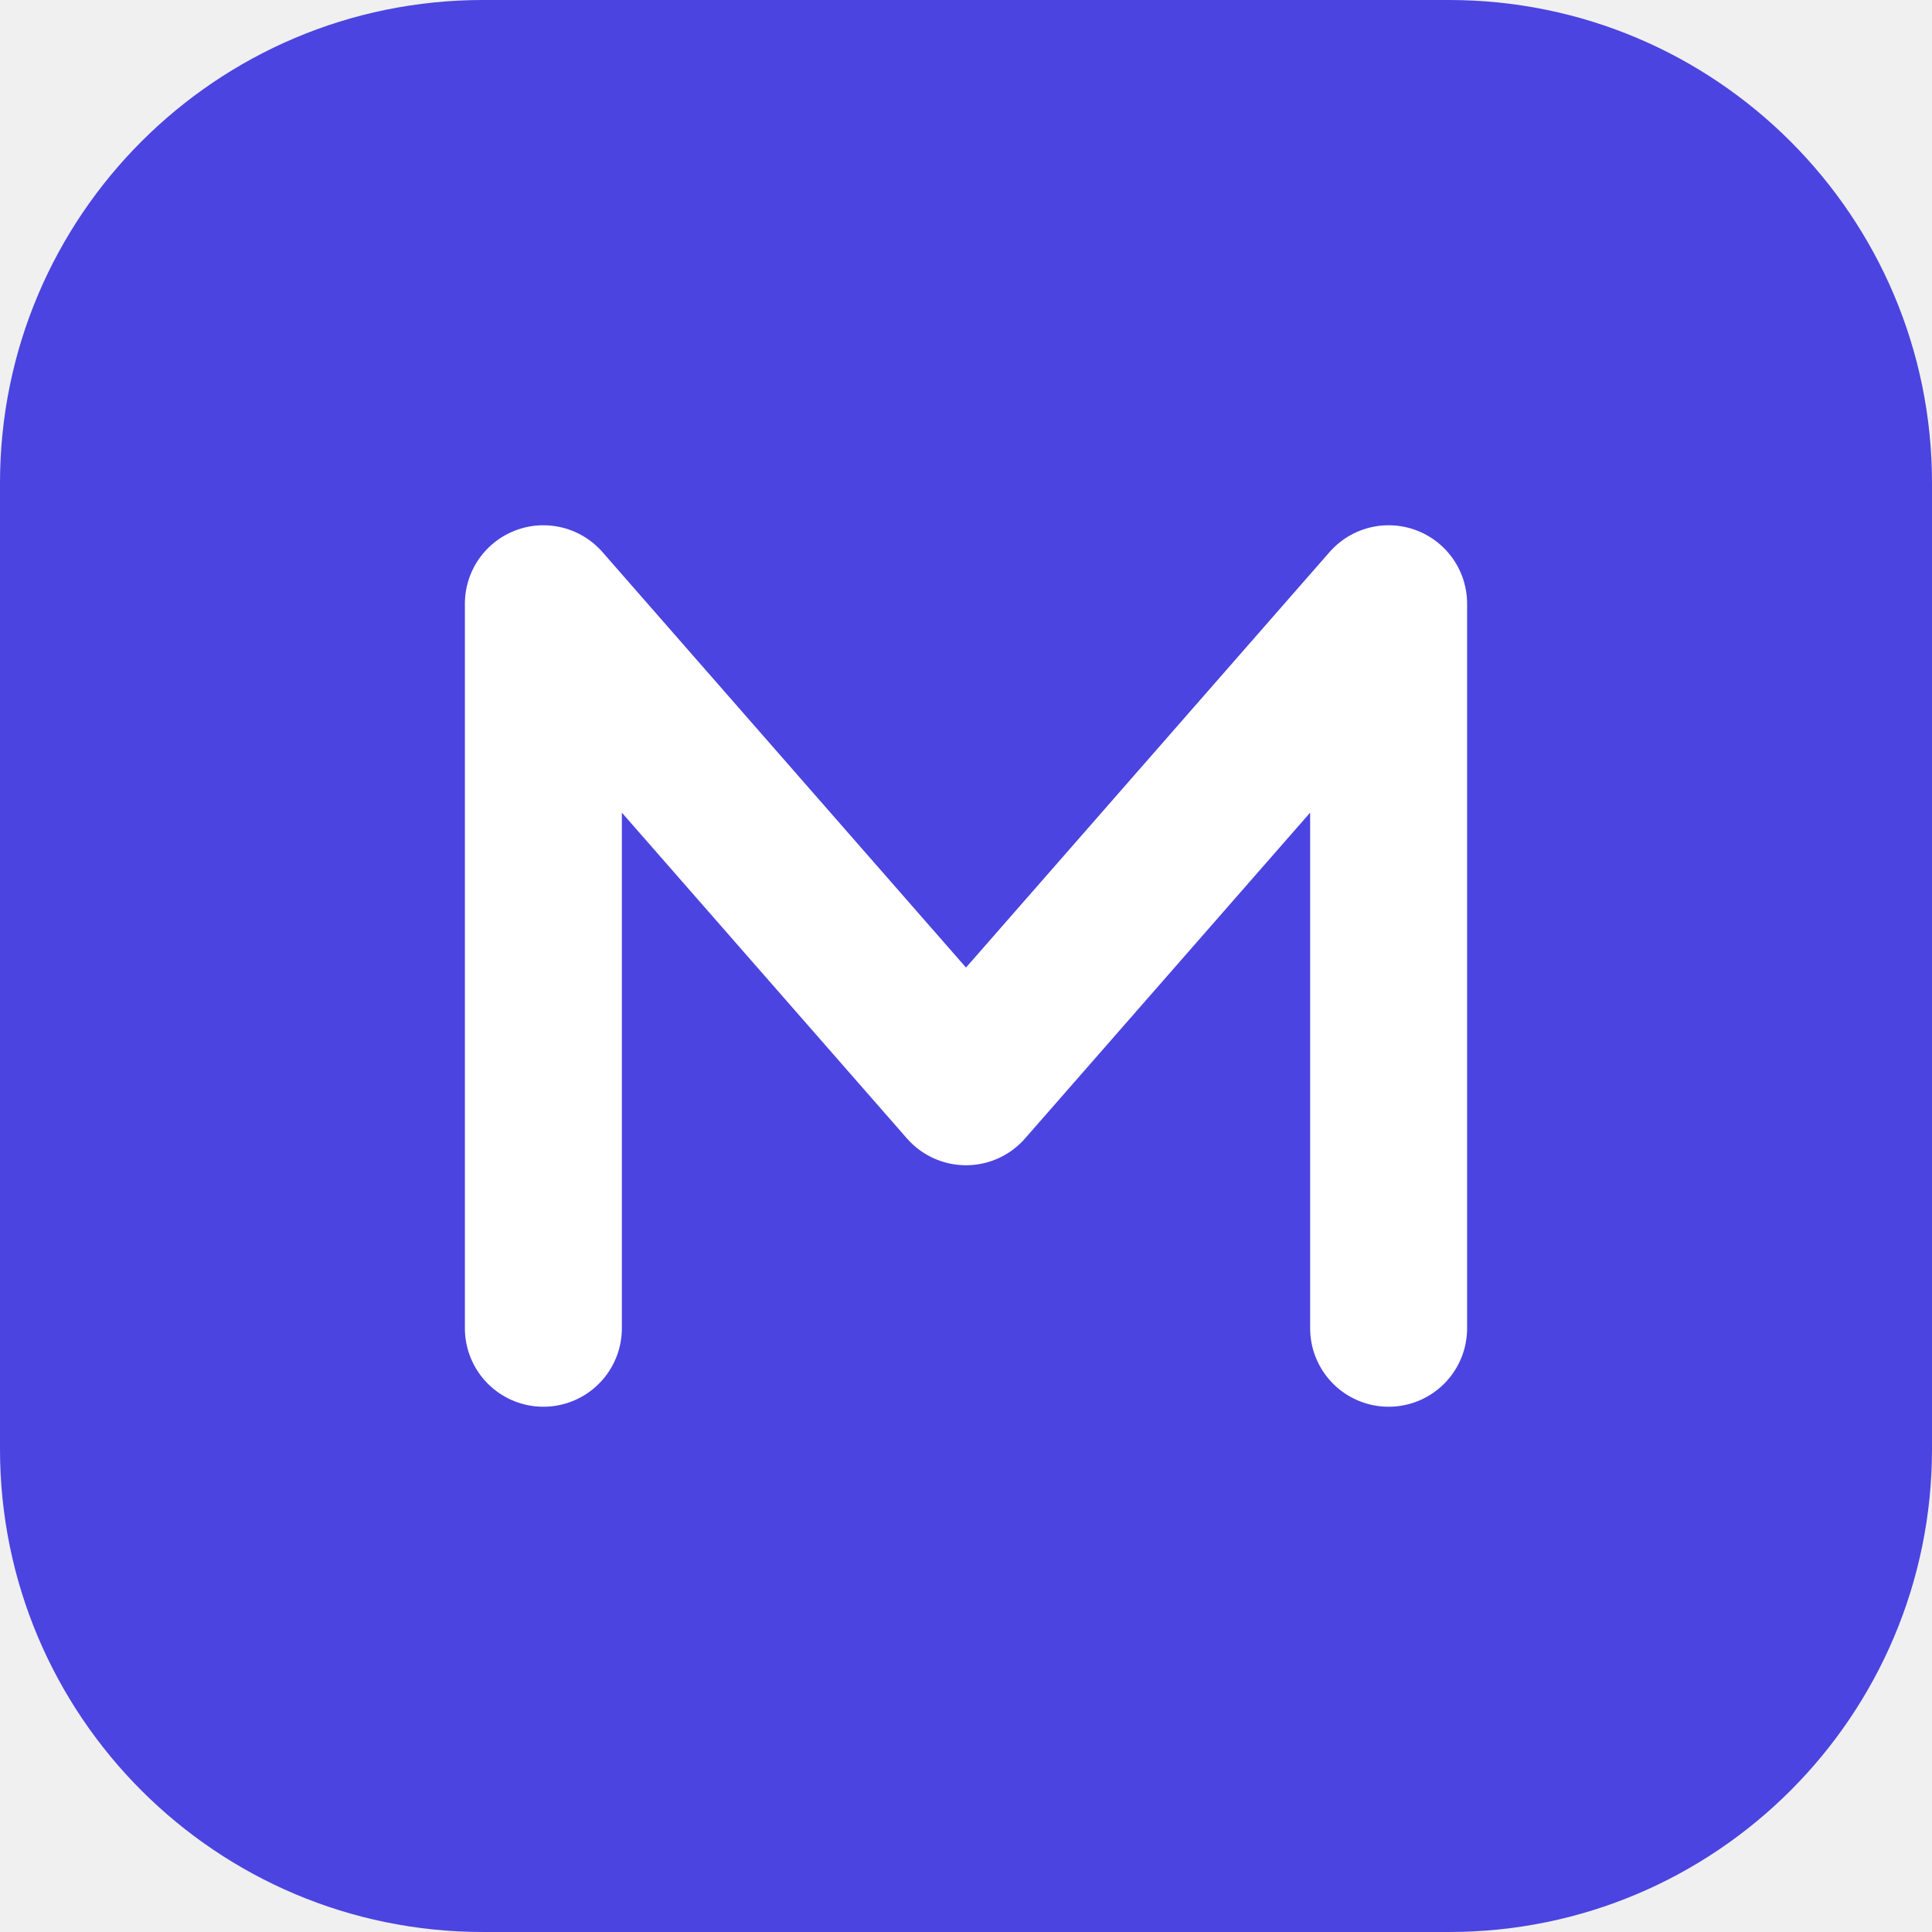
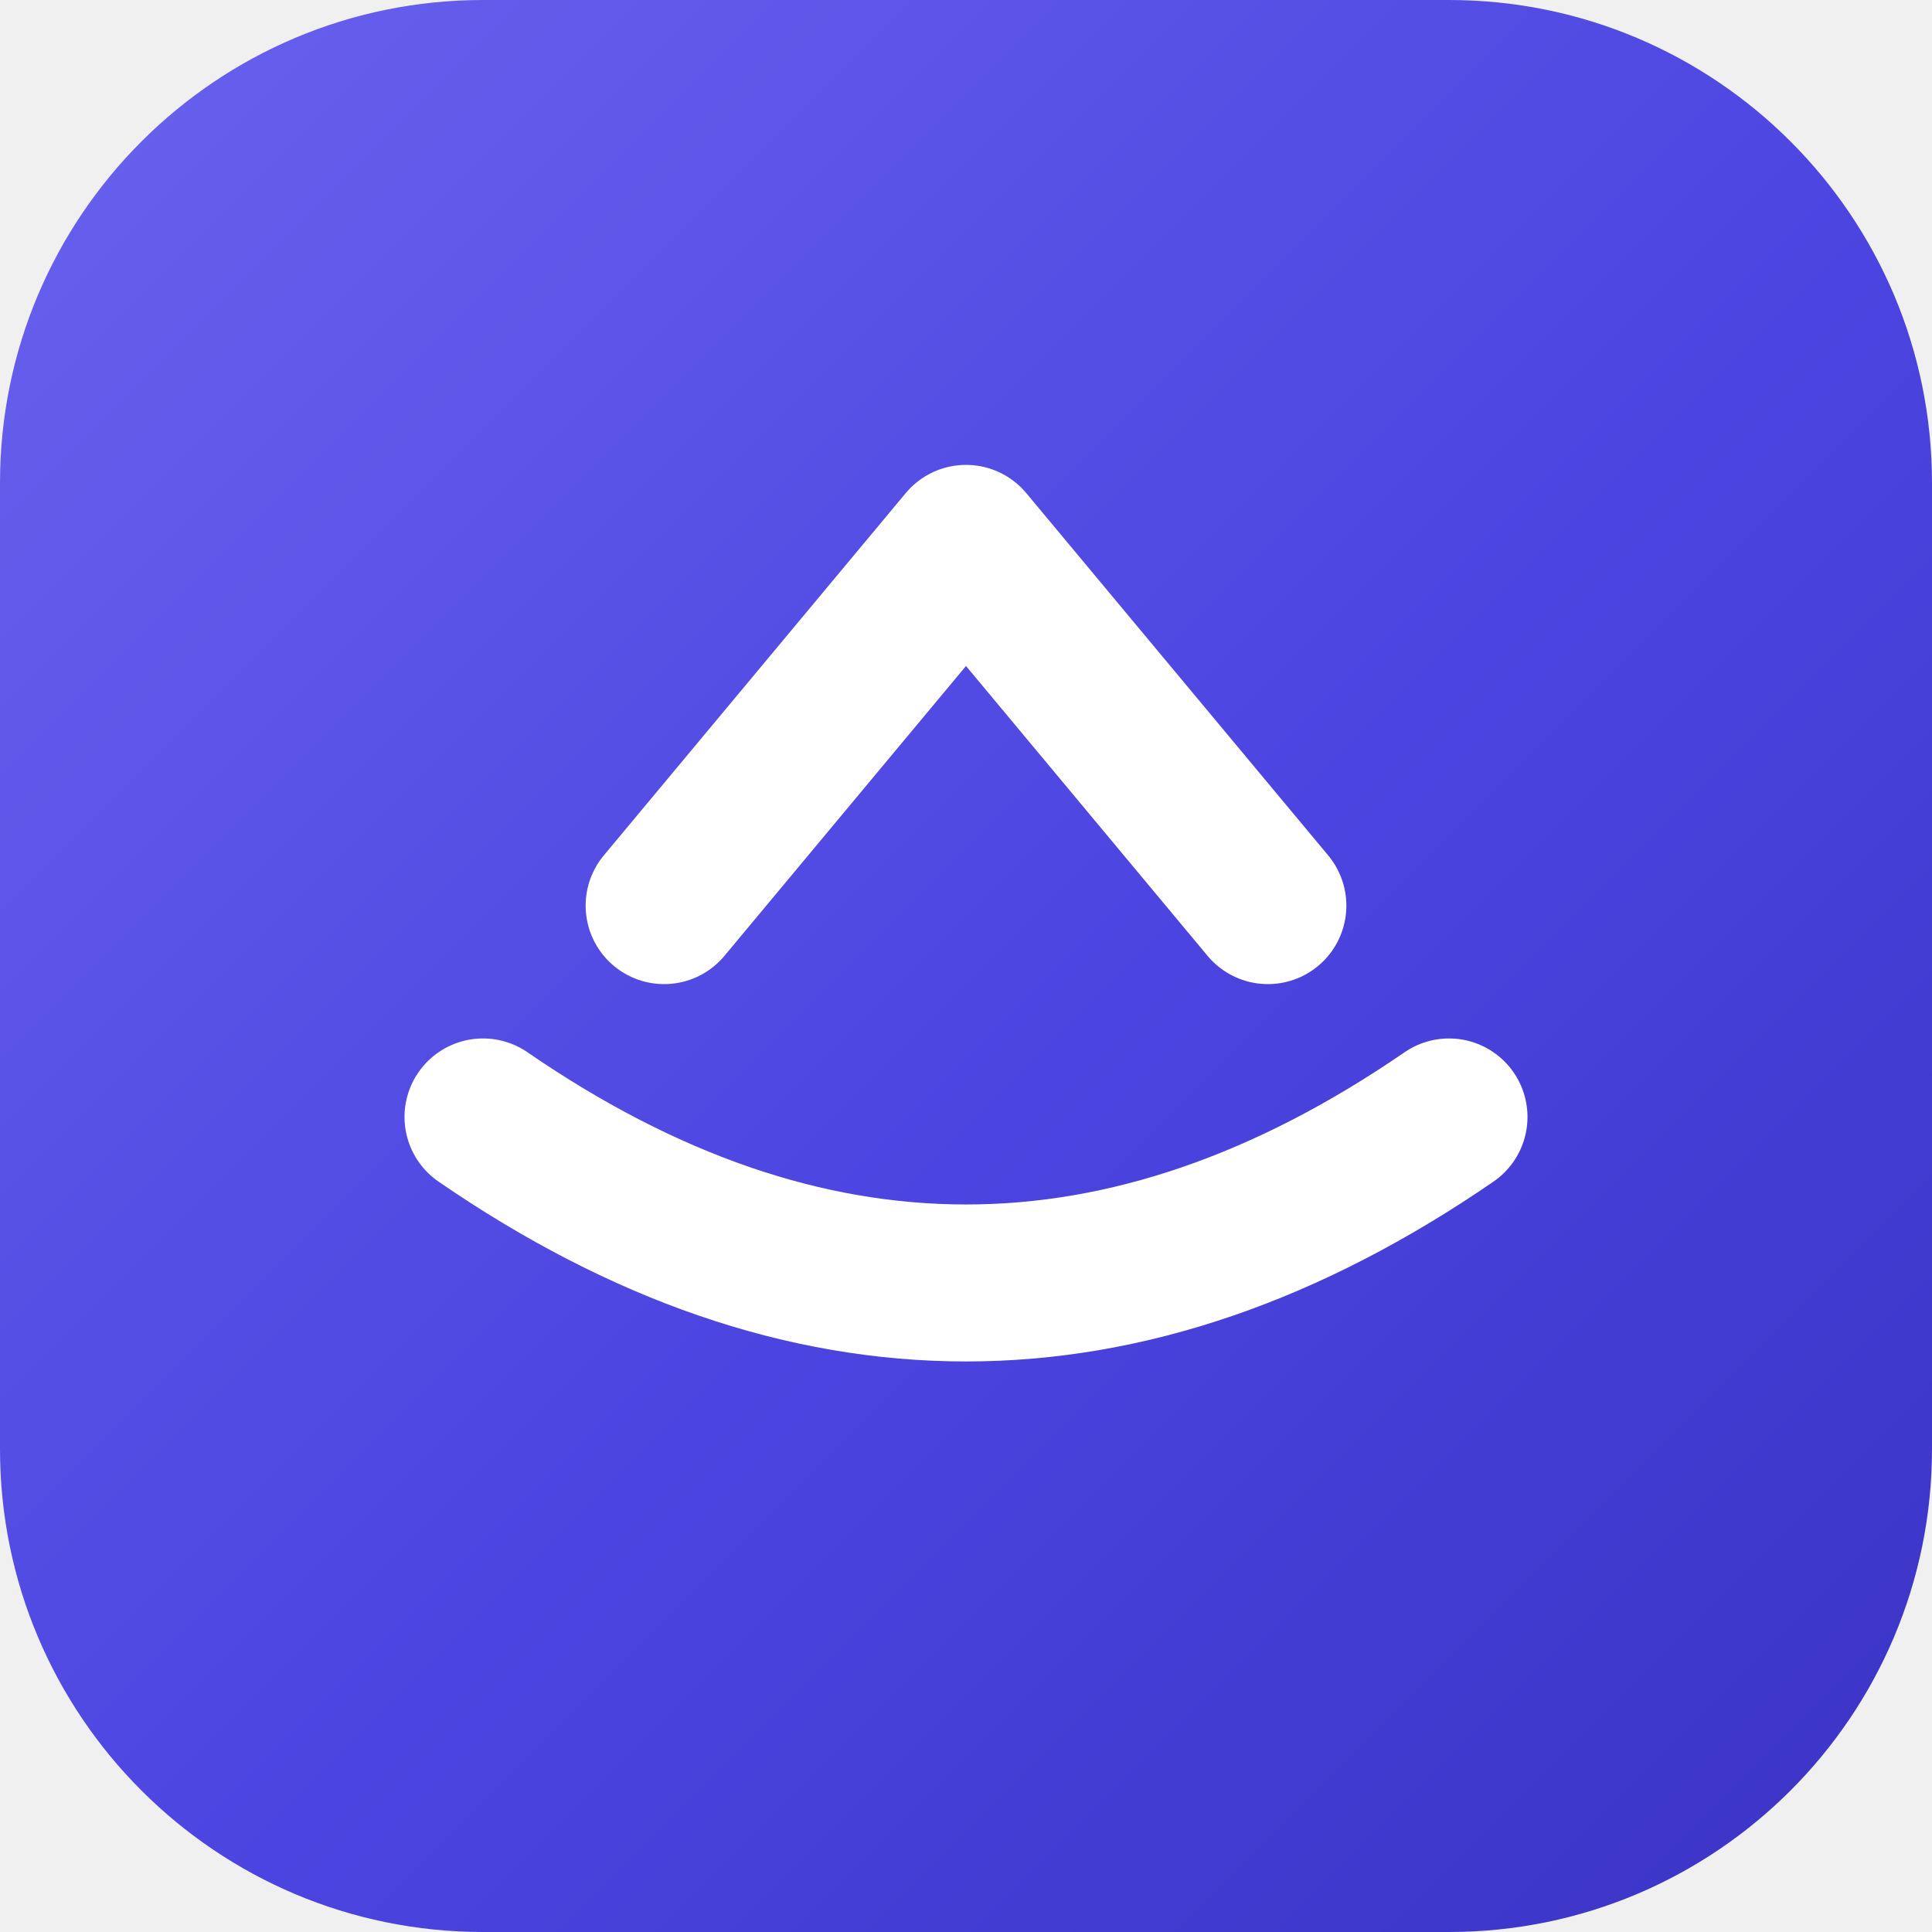
<svg xmlns="http://www.w3.org/2000/svg" viewBox="0 0 32 32">
-   <rect width="32" height="32" rx="8" fill="#4B44E0" />
-   <path d="M9 22V10l7 8 7-8v12" fill="none" stroke="#fff" stroke-width="2.6" stroke-linecap="round" stroke-linejoin="round" />
+   <defs>
+     <linearGradient id="g" x1="0" y1="0" x2="1" y2="1">
+       <stop offset="0" stop-color="#6A63EE" />
+       <stop offset="0.55" stop-color="#4B44E0" />
+       <stop offset="1" stop-color="#3A33C4" />
+     </linearGradient>
+   </defs>
+   <rect width="32" height="32" rx="8" fill="url(#g)" />
+   <path d="M11 15L16 9l5 6" fill="none" stroke="#fff" stroke-width="2.6" stroke-linecap="round" stroke-linejoin="round" />
+   <path d="M8 18.5Q16 24 24 18.5" fill="none" stroke="#fff" stroke-width="2.6" stroke-linecap="round" stroke-linejoin="round" />
</svg>
